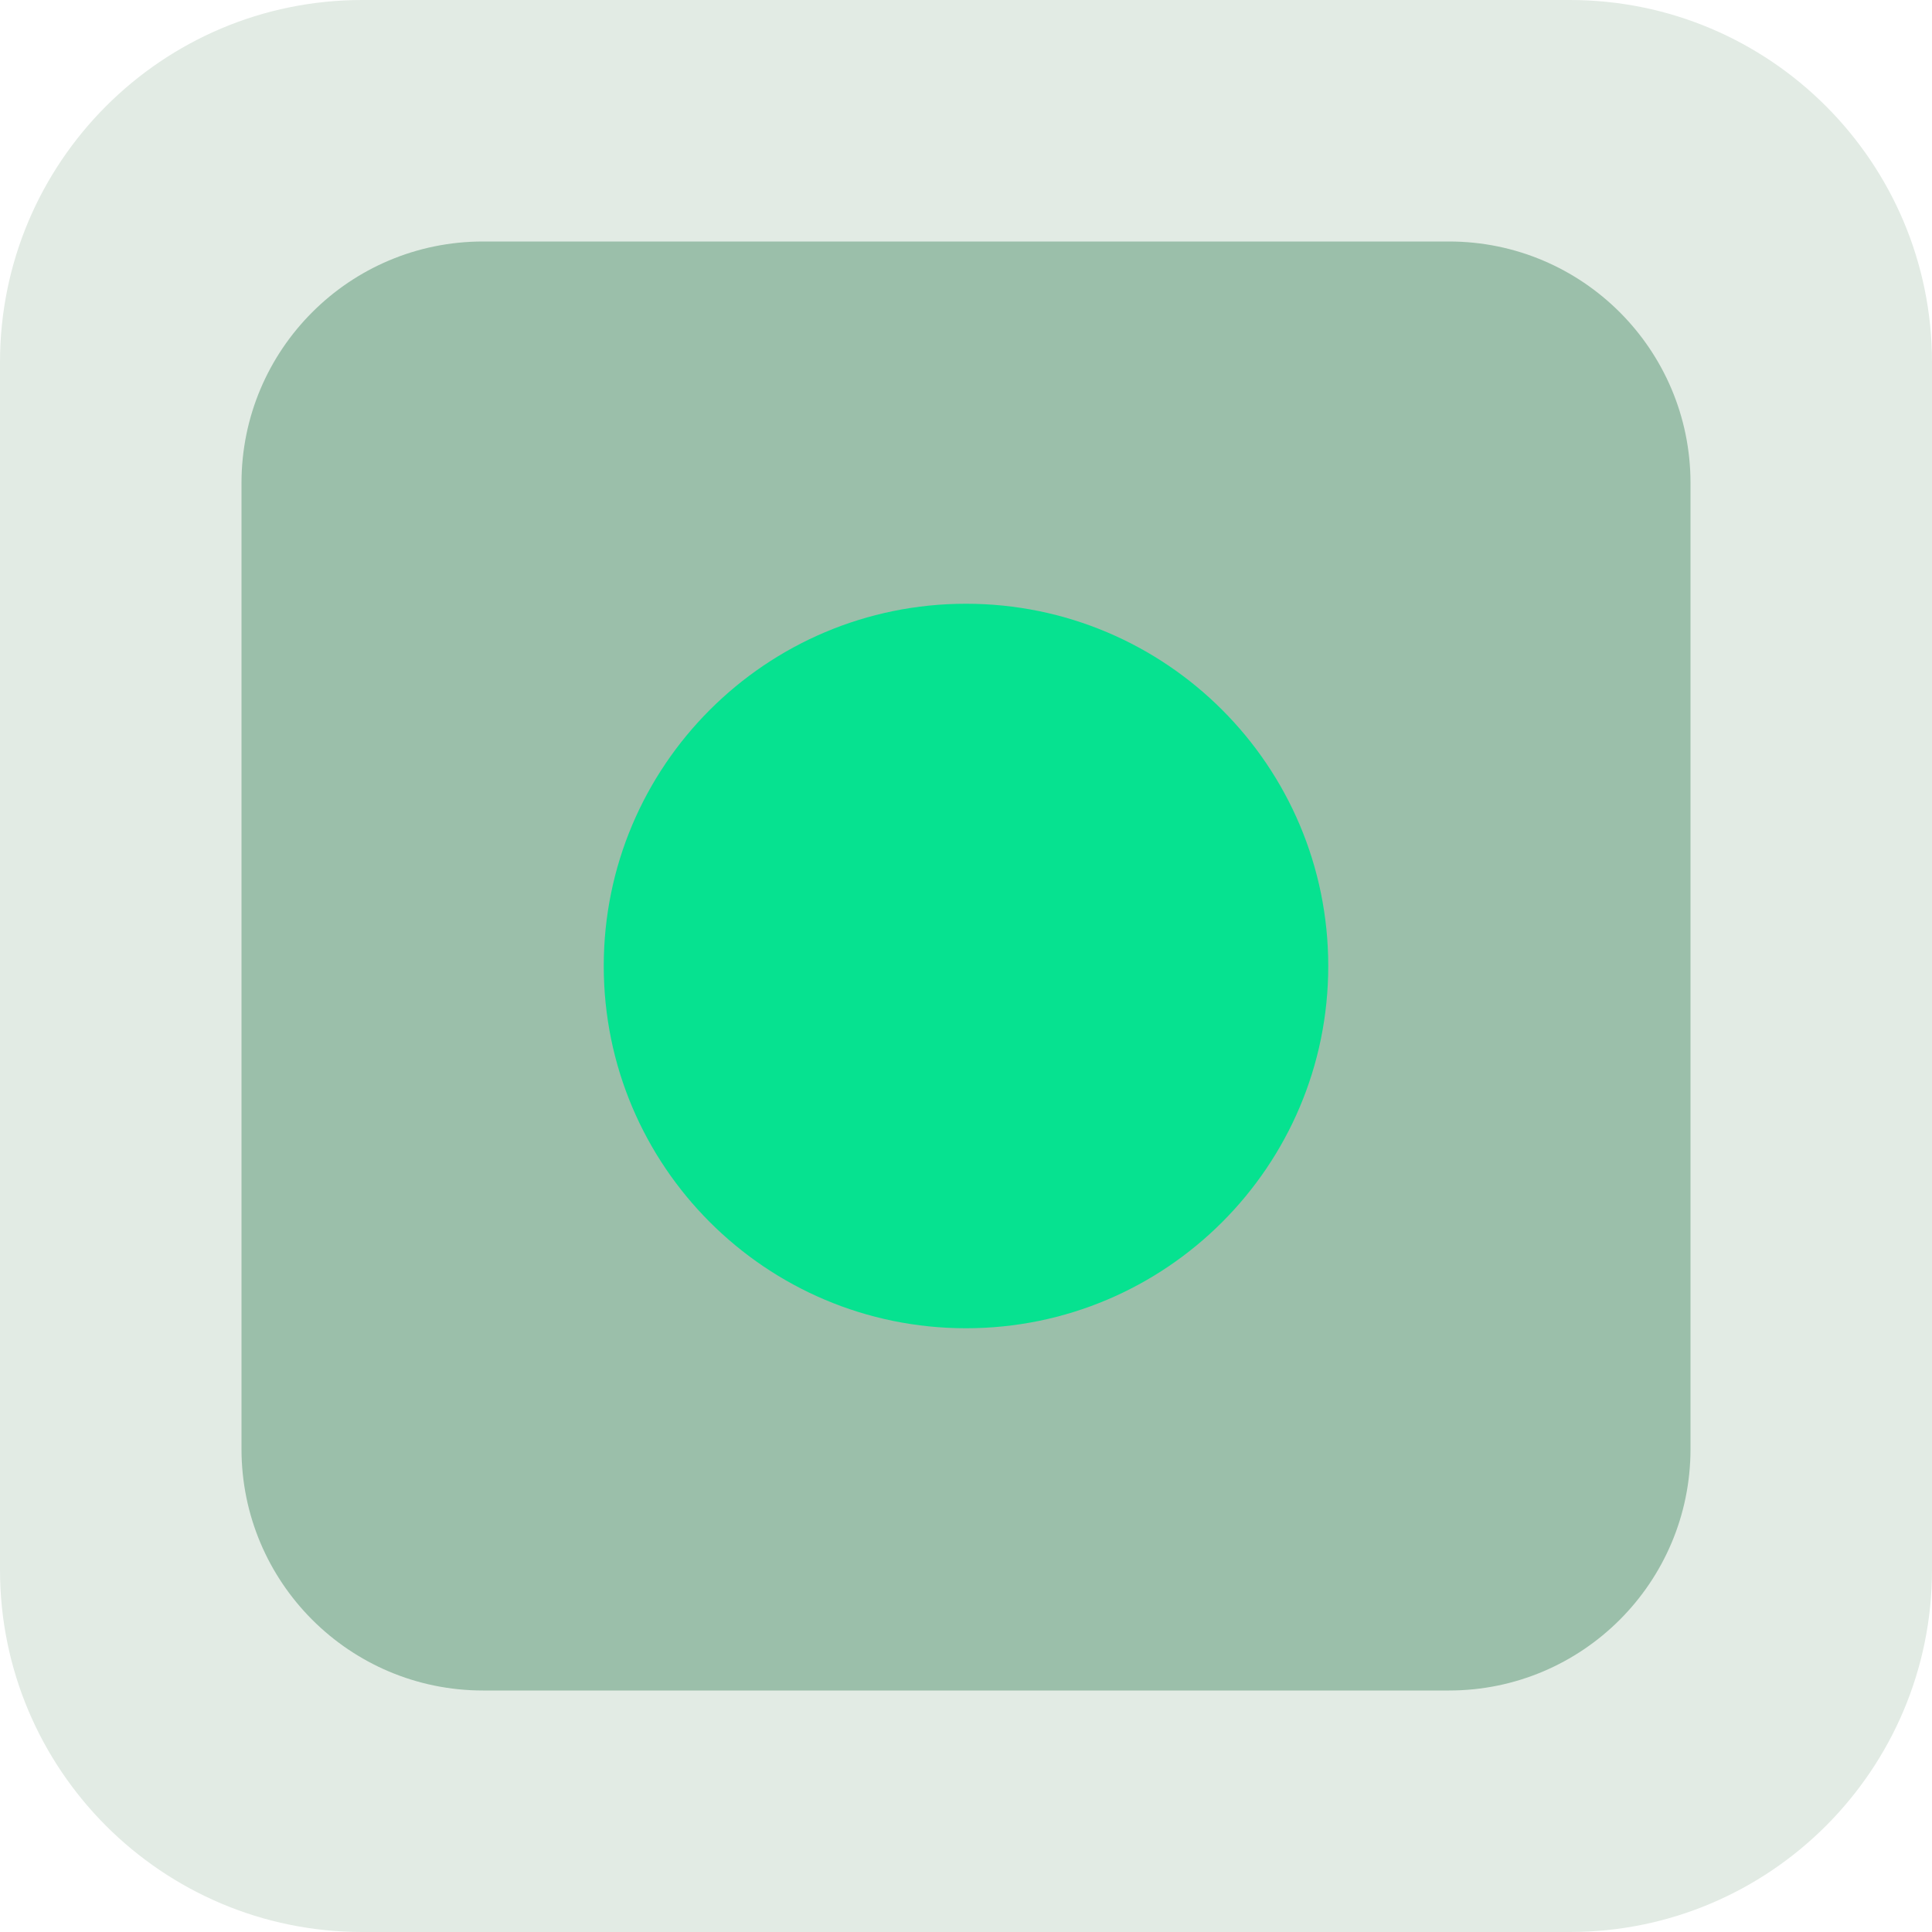
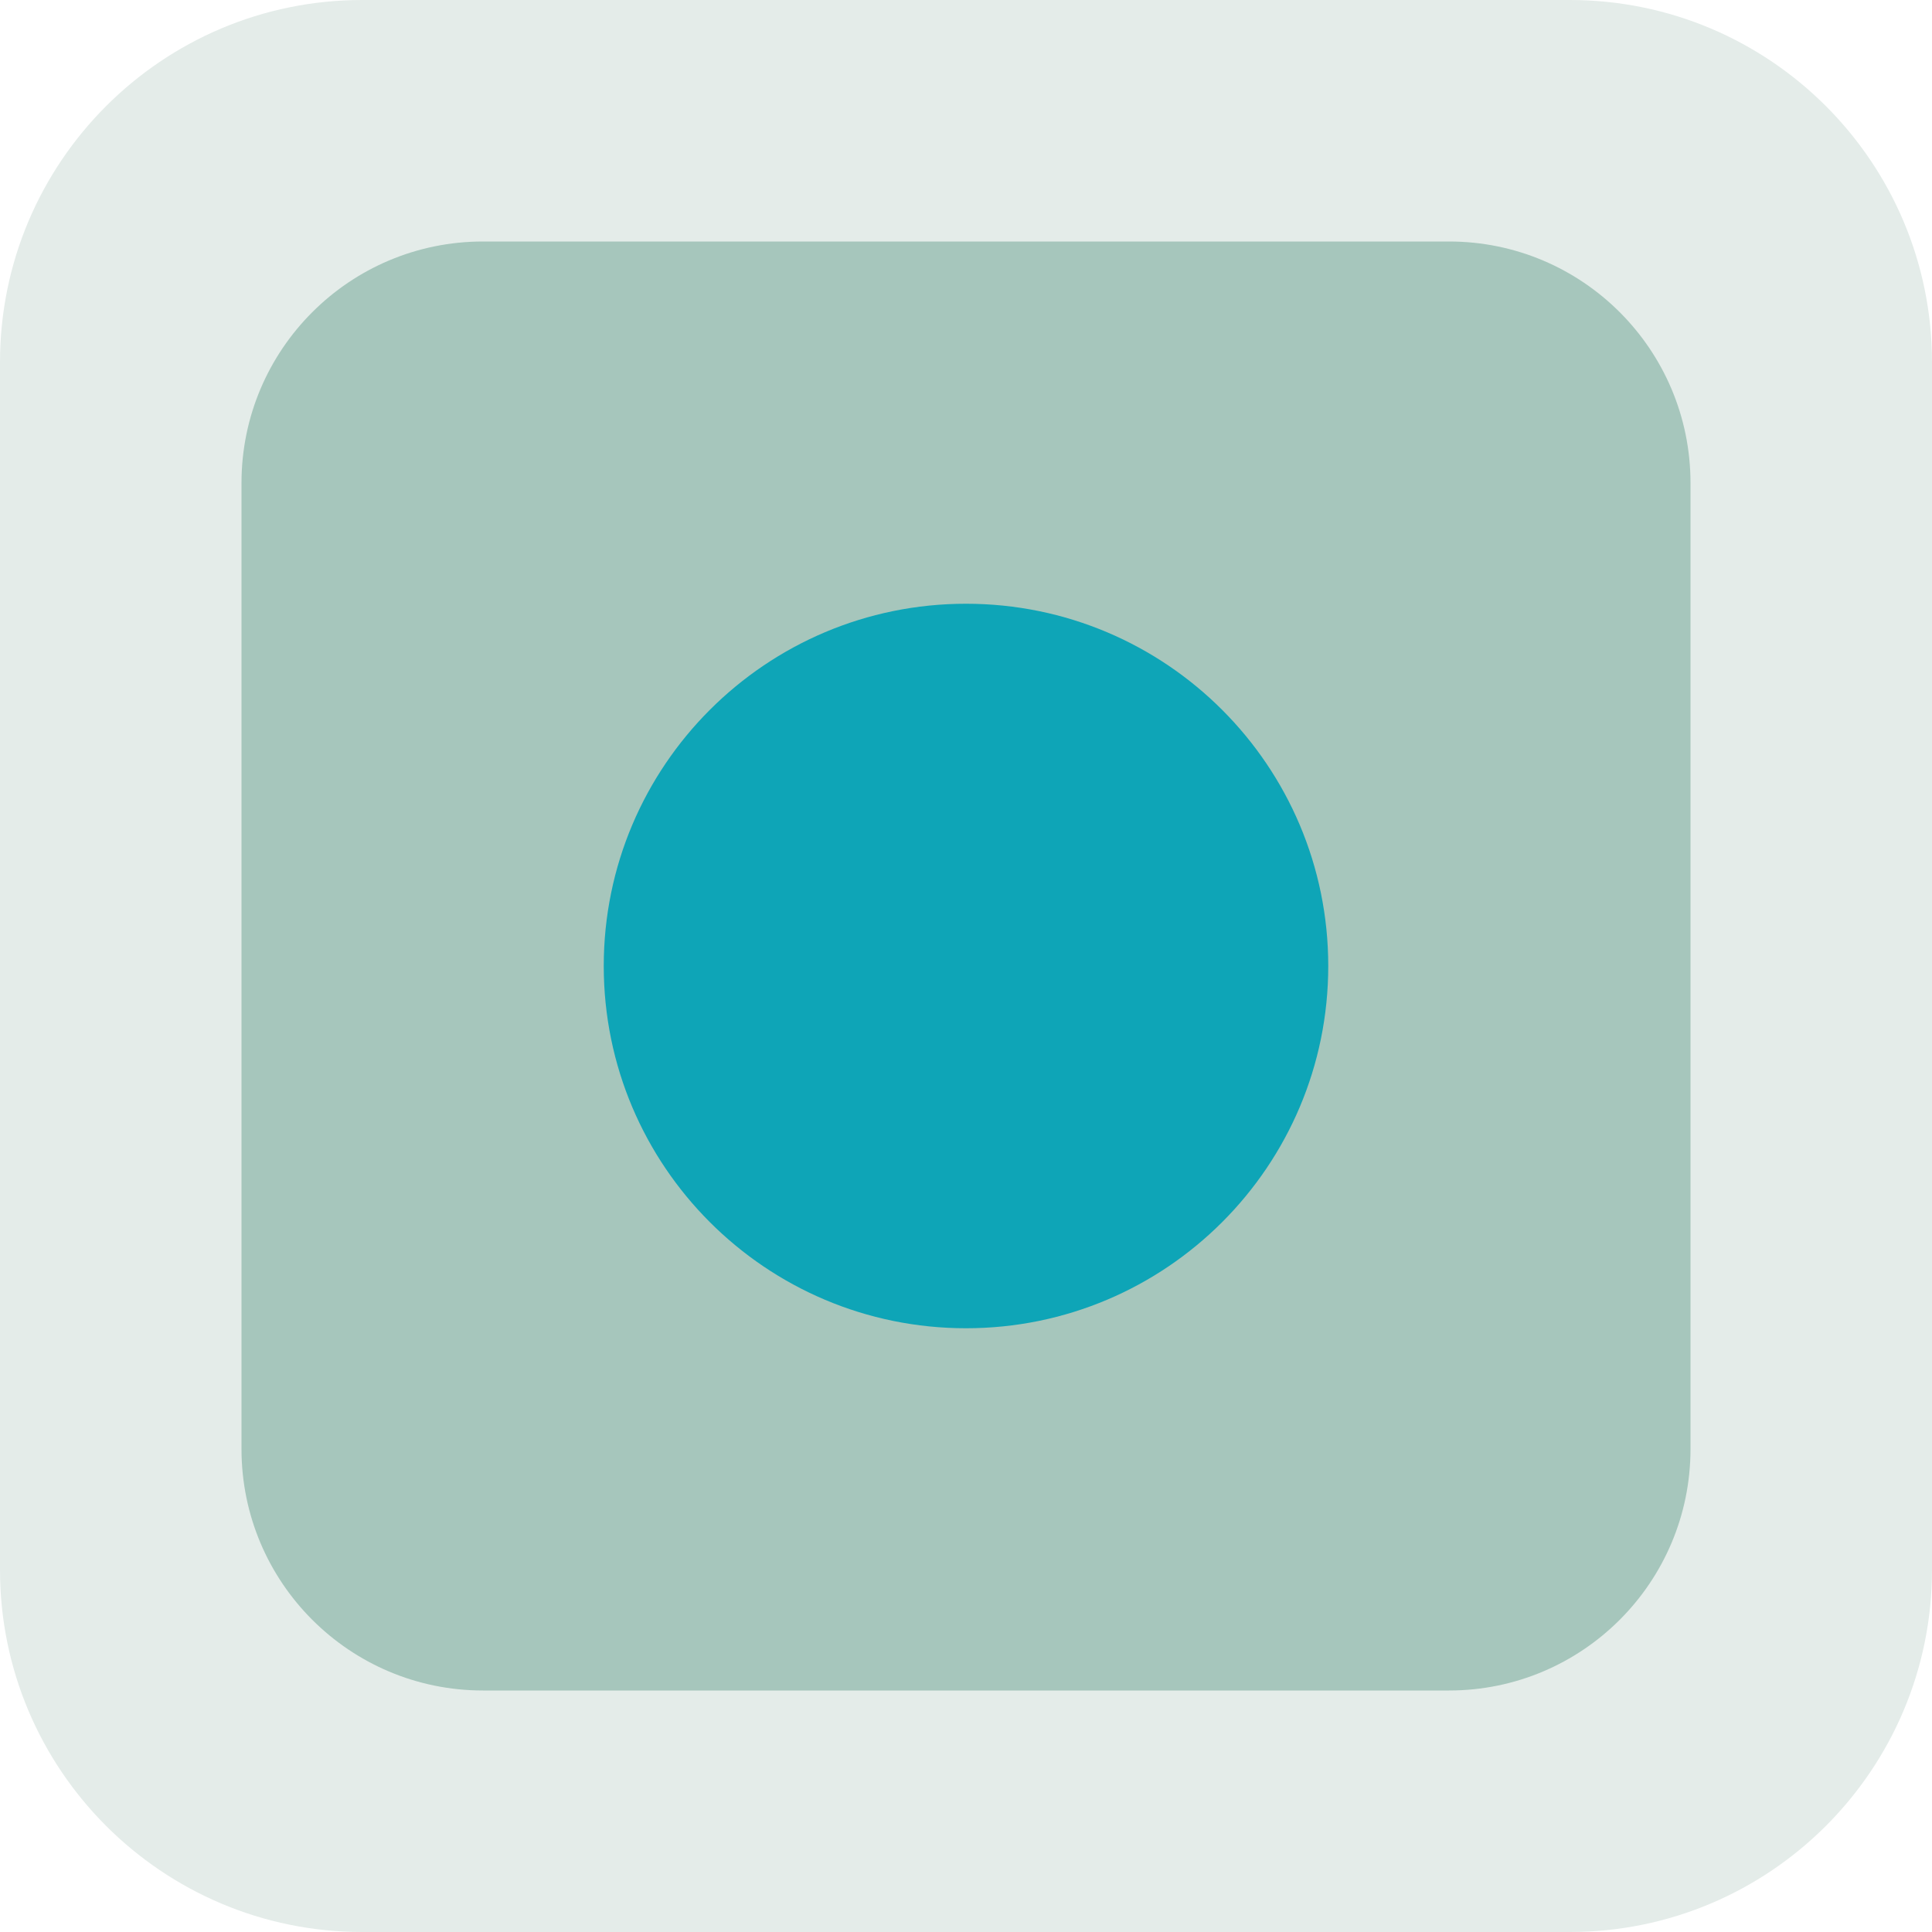
<svg xmlns="http://www.w3.org/2000/svg" viewBox="0 0 32 32" width="32" height="32">
-   <rect width="32" height="32" rx="6" fill="#E2EBE4" />
-   <rect x="4" y="4" width="24" height="24" rx="4" fill="#9BBFAA" />
-   <circle cx="16" cy="16" r="6" fill="#06E290" />
+   <rect width="32" height="32" rx="6" fill="#E4ECE9" />
+   <rect x="4" y="4" width="24" height="24" rx="4" fill="#A6C6BC" />
+   <circle cx="16" cy="16" r="6" fill="#0EA5B7" />
</svg>
